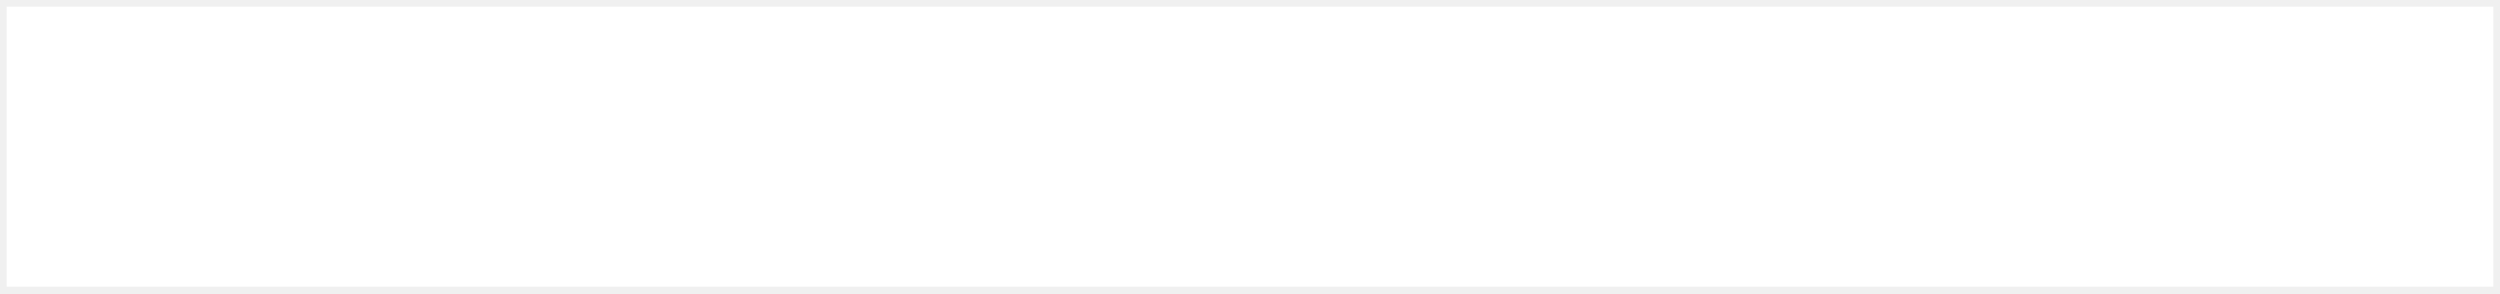
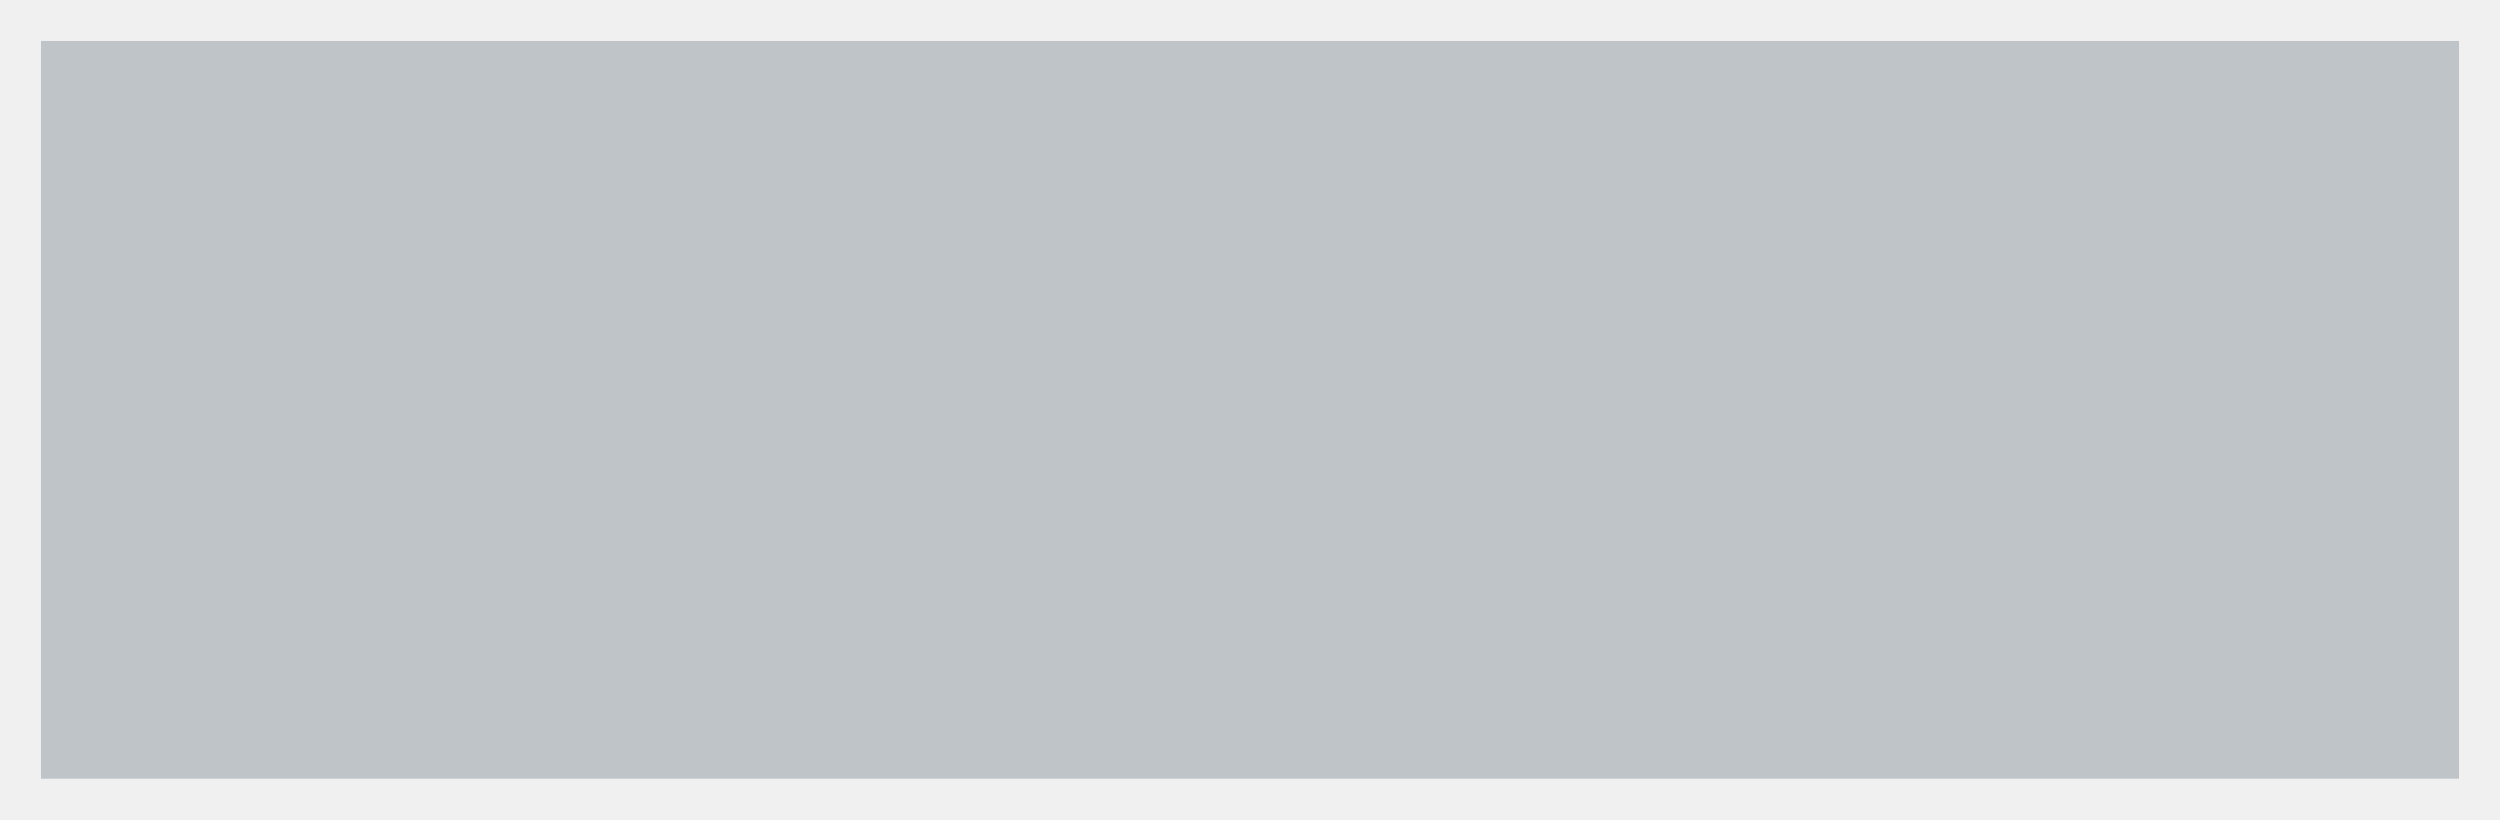
- <svg xmlns="http://www.w3.org/2000/svg" version="1.1" width="375px" height="44px">
-   <g transform="matrix(1 0 0 1 -1 0 )">
-     <path d="M 2 1  L 375 1  L 375 43  L 2 43  L 2 1  Z " fill-rule="nonzero" fill="#ffffff" stroke="none" />
+ <svg xmlns="http://www.w3.org/2000/svg" version="1.1" width="61px" height="20px">
+   <g transform="matrix(1 0 0 1 -54 -228 )">
+     <path d="M 55 229  L 114 229  L 114 247  L 55 247  L 55 229  Z " fill-rule="nonzero" fill="#bec4c7" stroke="none" />
  </g>
</svg>
